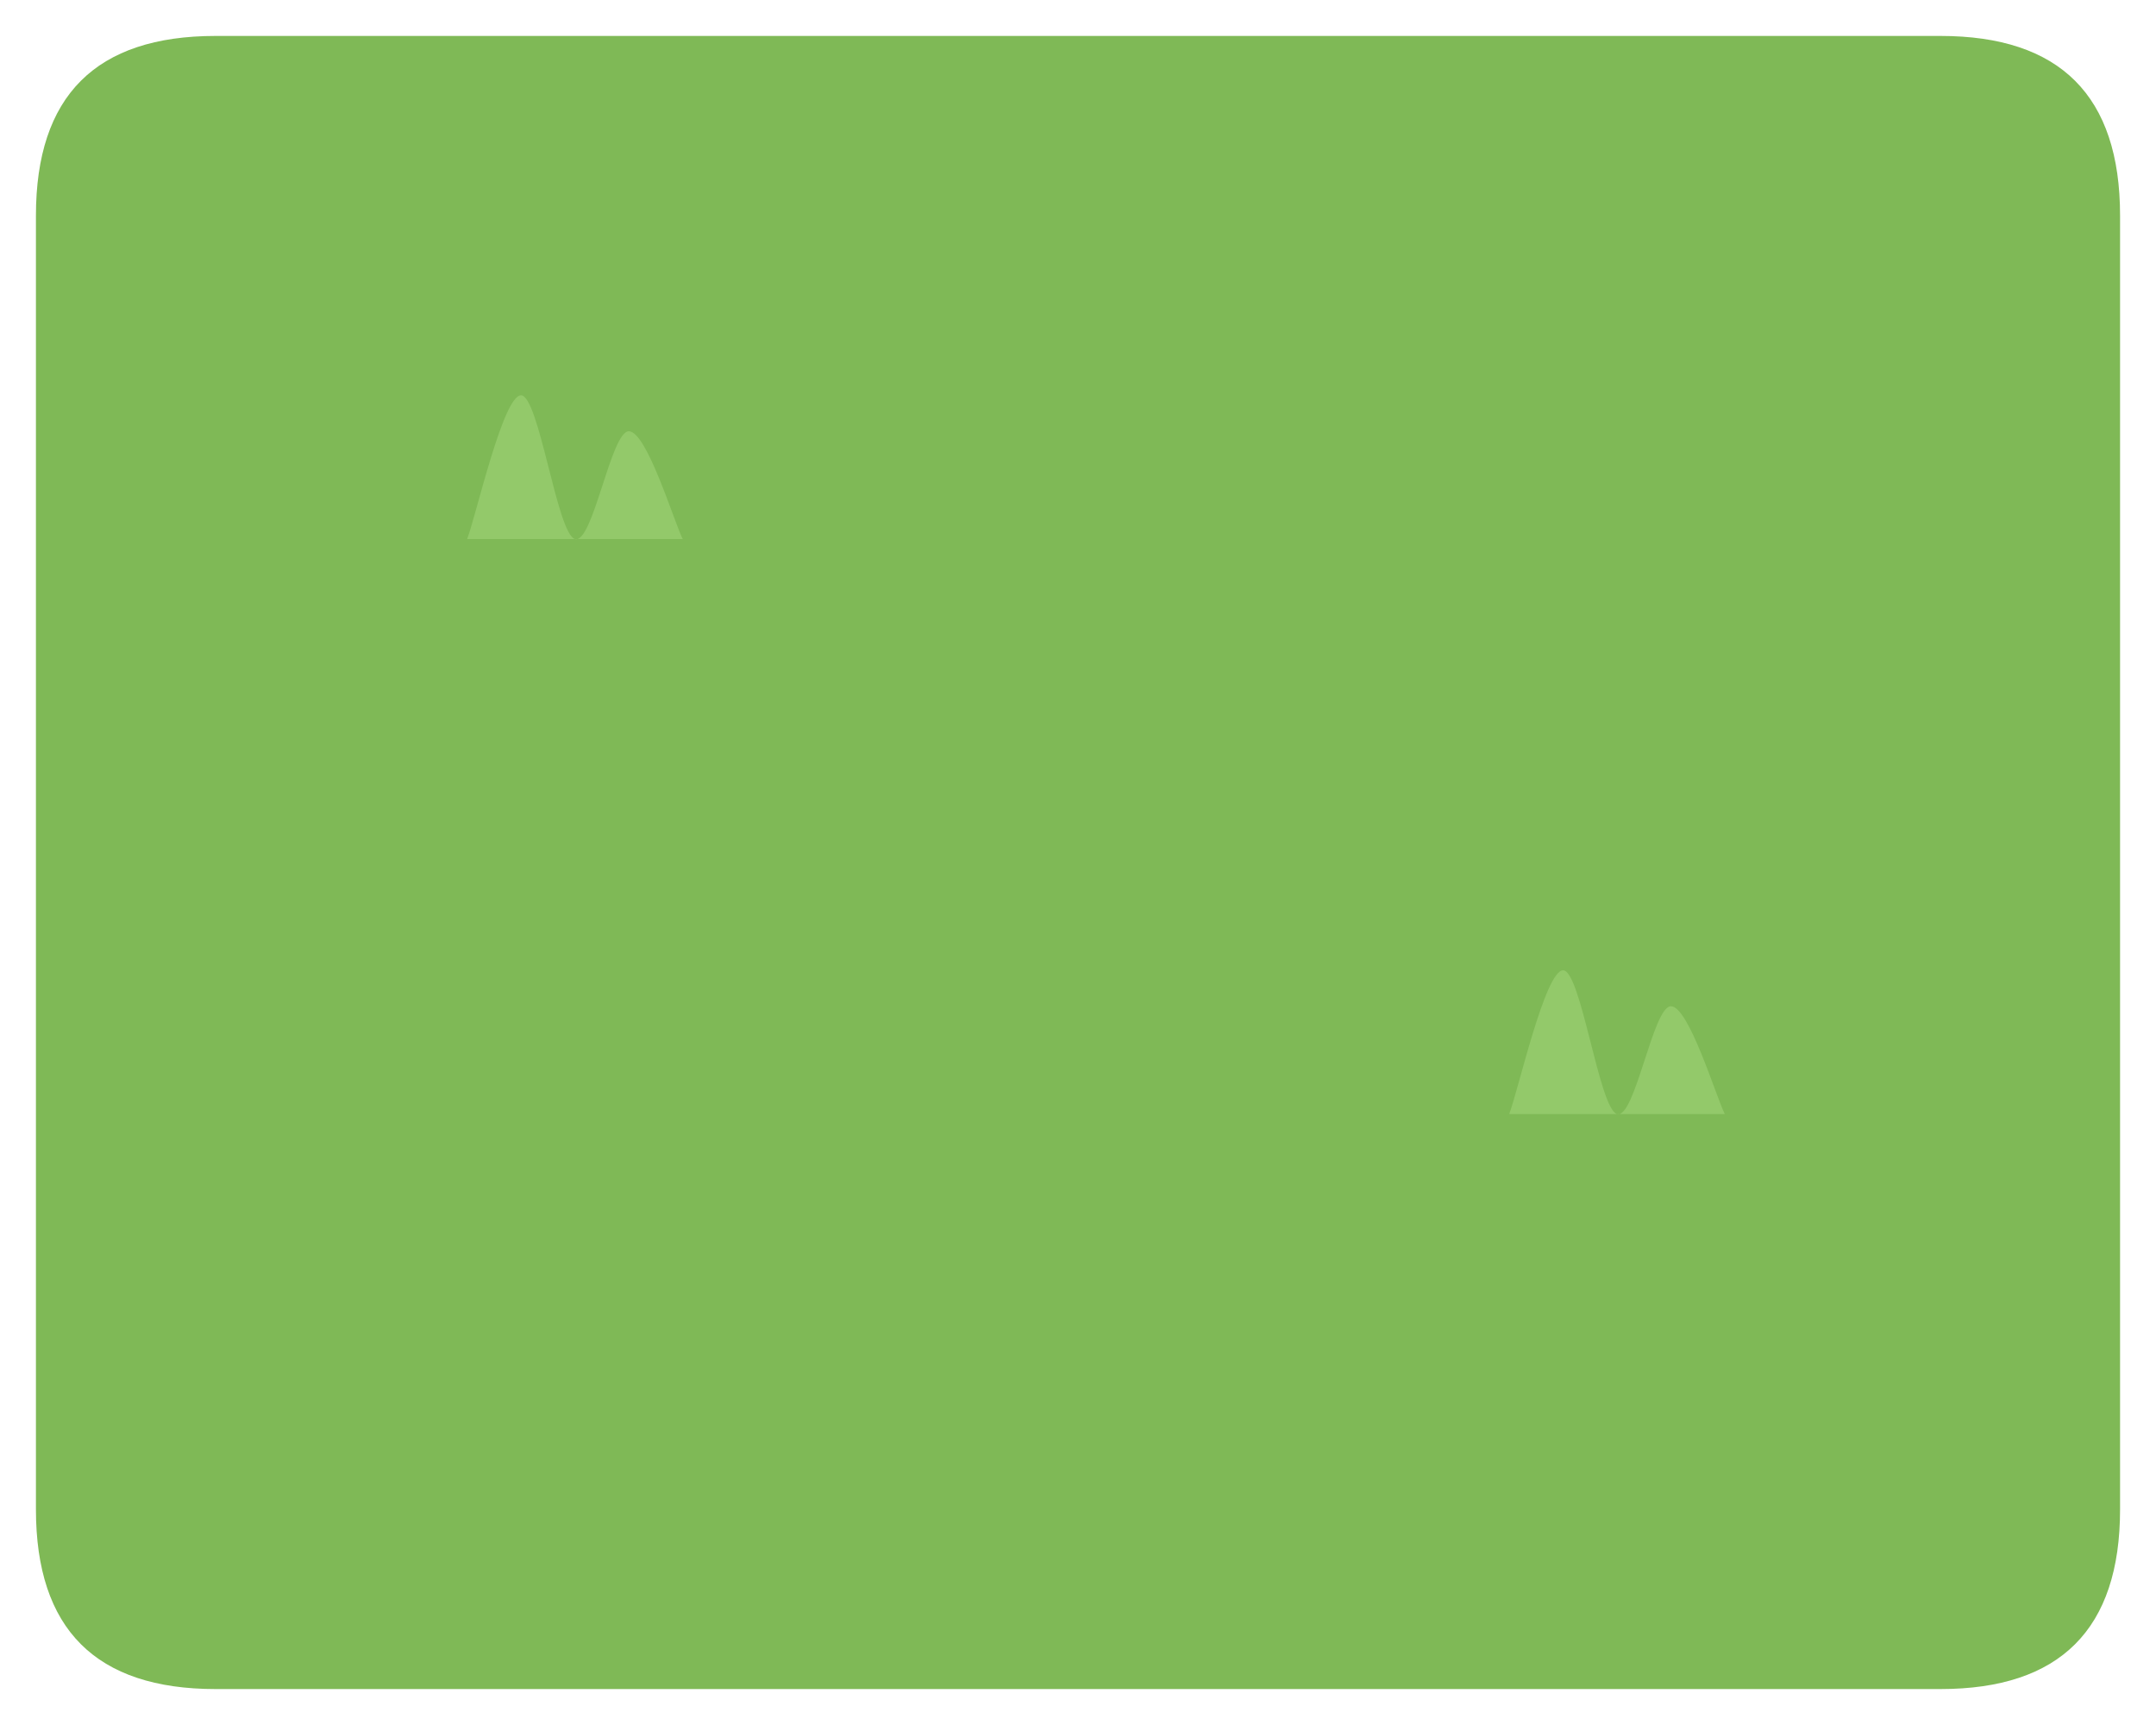
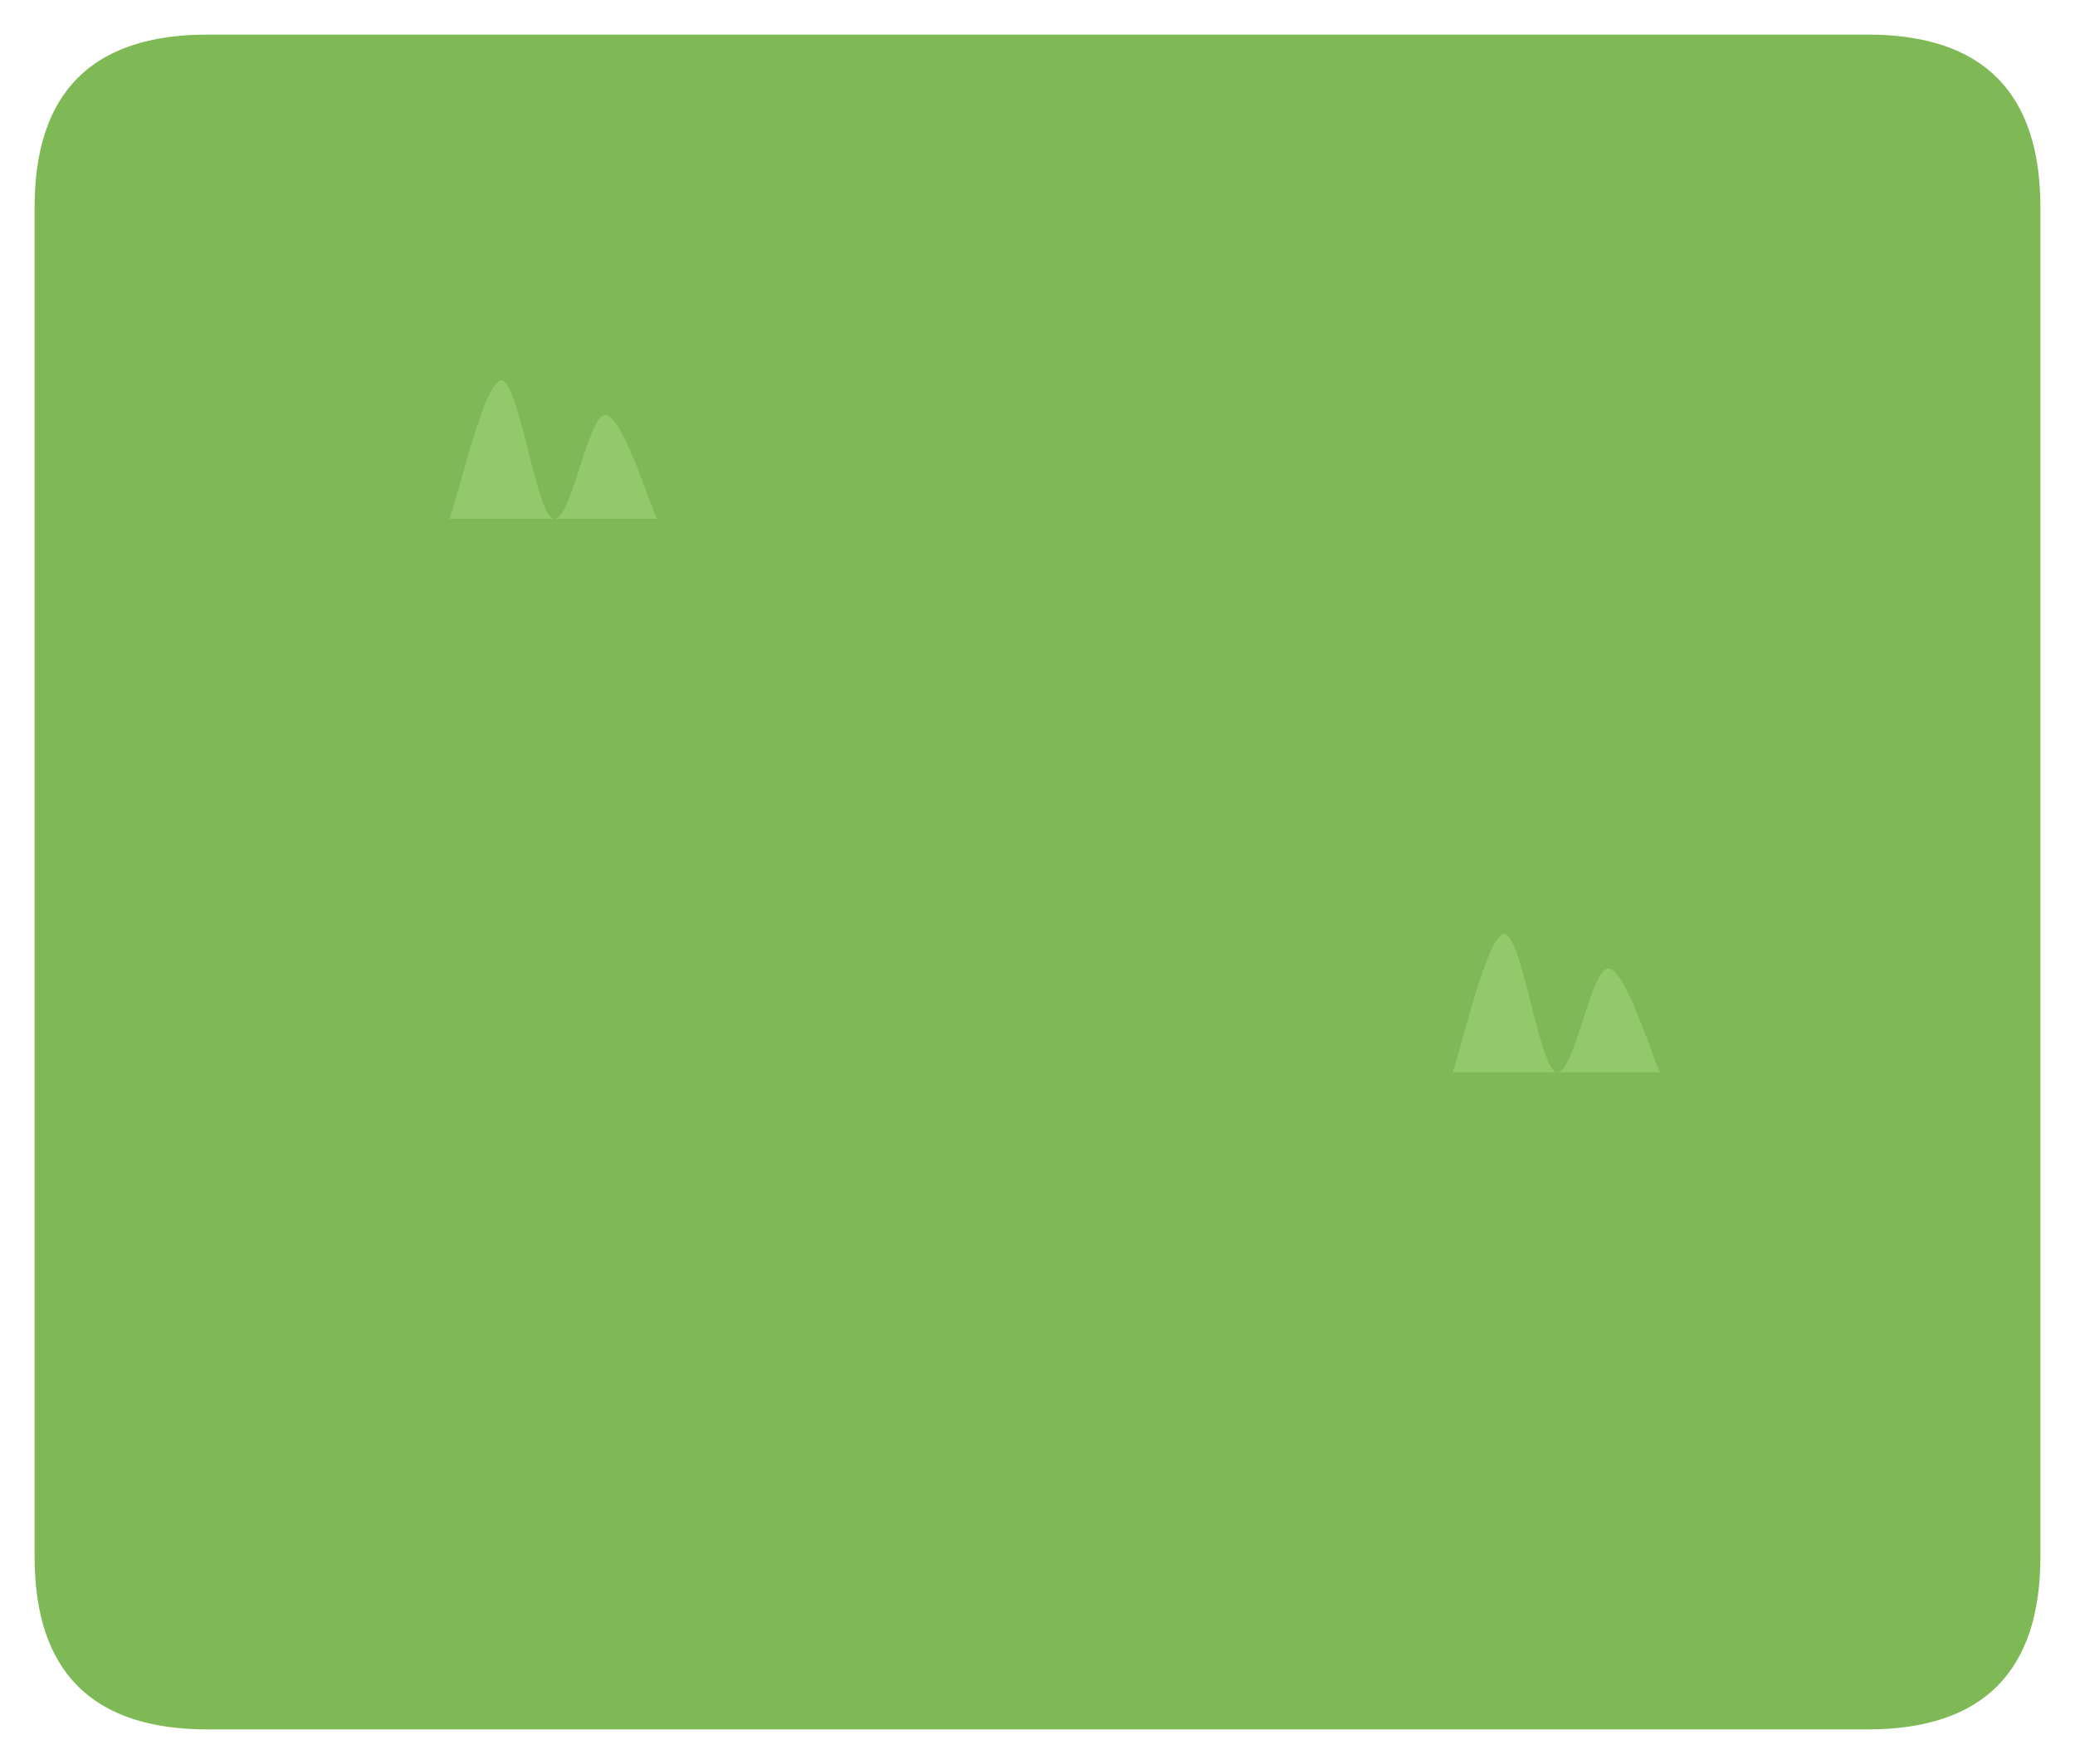
- <svg xmlns="http://www.w3.org/2000/svg" id="meadow-tile-a" width="120" height="96" viewBox="0 0 120 96">
-   <path id="meadow-tile-a-ground" d="M 12 2 L 108 2 Q 118 2 118 12 L 118 84 Q 118 94 108 94 L 12 94 Q 2 94 2 84 L 2 12 Q 2 2 12 2 Z" fill="#7fb956" />
+ <svg xmlns="http://www.w3.org/2000/svg" id="meadow-tile-a" width="120" height="102" viewBox="0 0 120 102">
+   <path id="meadow-tile-a-ground" d="M 12 2 L 108 2 Q 118 2 118 12 L 118 90 Q 118 100 108 100 L 12 100 Q 2 100 2 90 L 2 12 Q 2 2 12 2 Z" fill="#7fb956" />
  <path id="meadow-tile-a-tuft-0" d="M 26 30 C 26.5 28.7 28 22 29 22 C 30 22 31 29.7 32 30 C 33 30.3 34 24 35 24 C 36 24 37.5 29 38 30 L 26 30 Z" fill="#93c96a" />
  <path id="meadow-tile-a-tuft-1" d="M 84 62 C 84.5 60.7 86 54 87 54 C 88 54 89 61.7 90 62 C 91 62.3 92 56 93 56 C 94 56 95.5 61 96 62 L 84 62 Z" fill="#93c96a" />
</svg>
